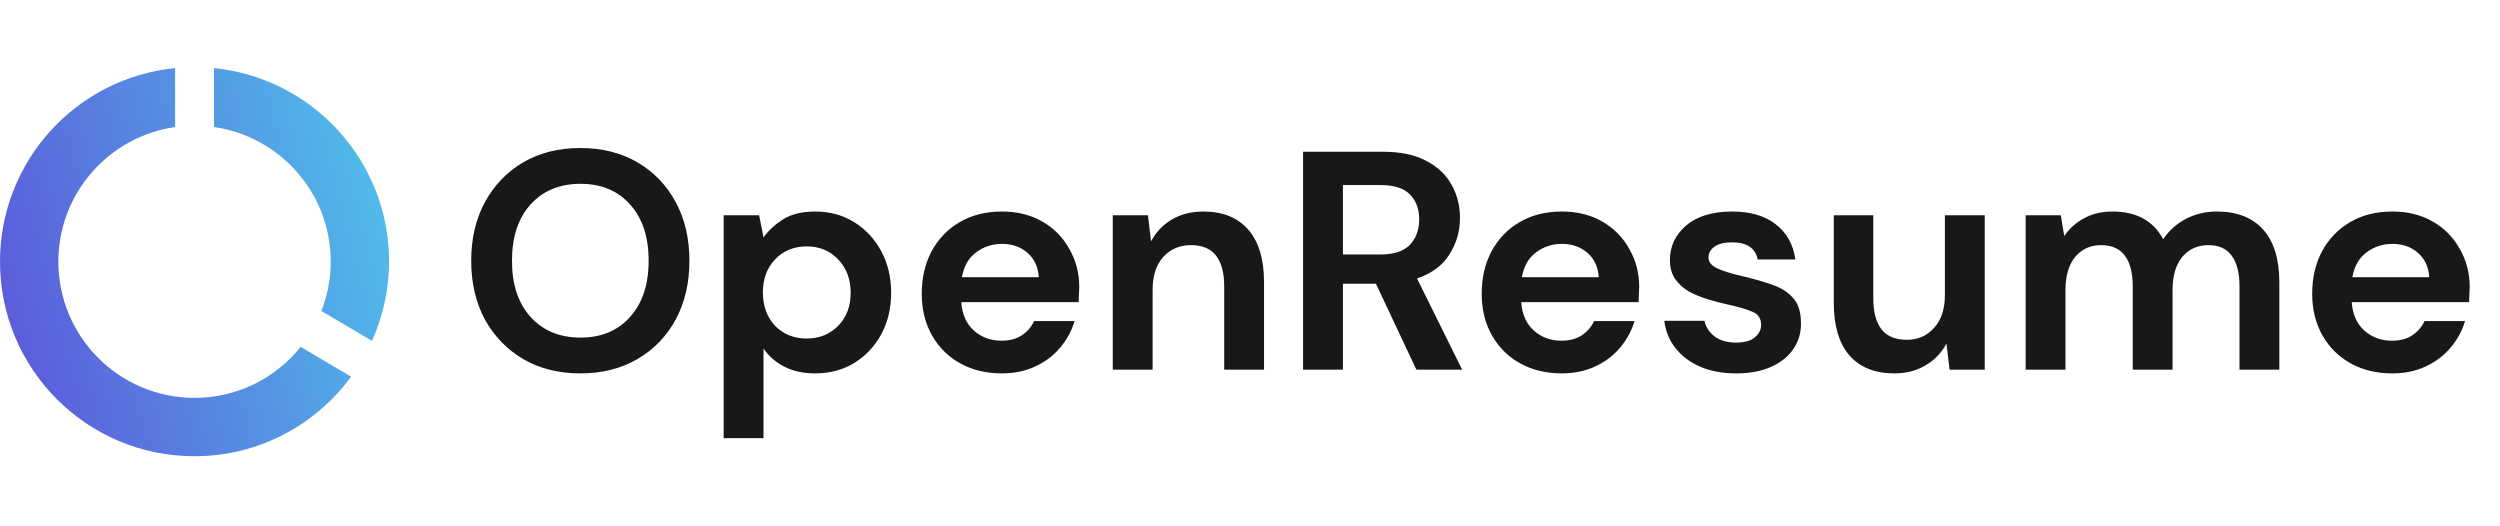
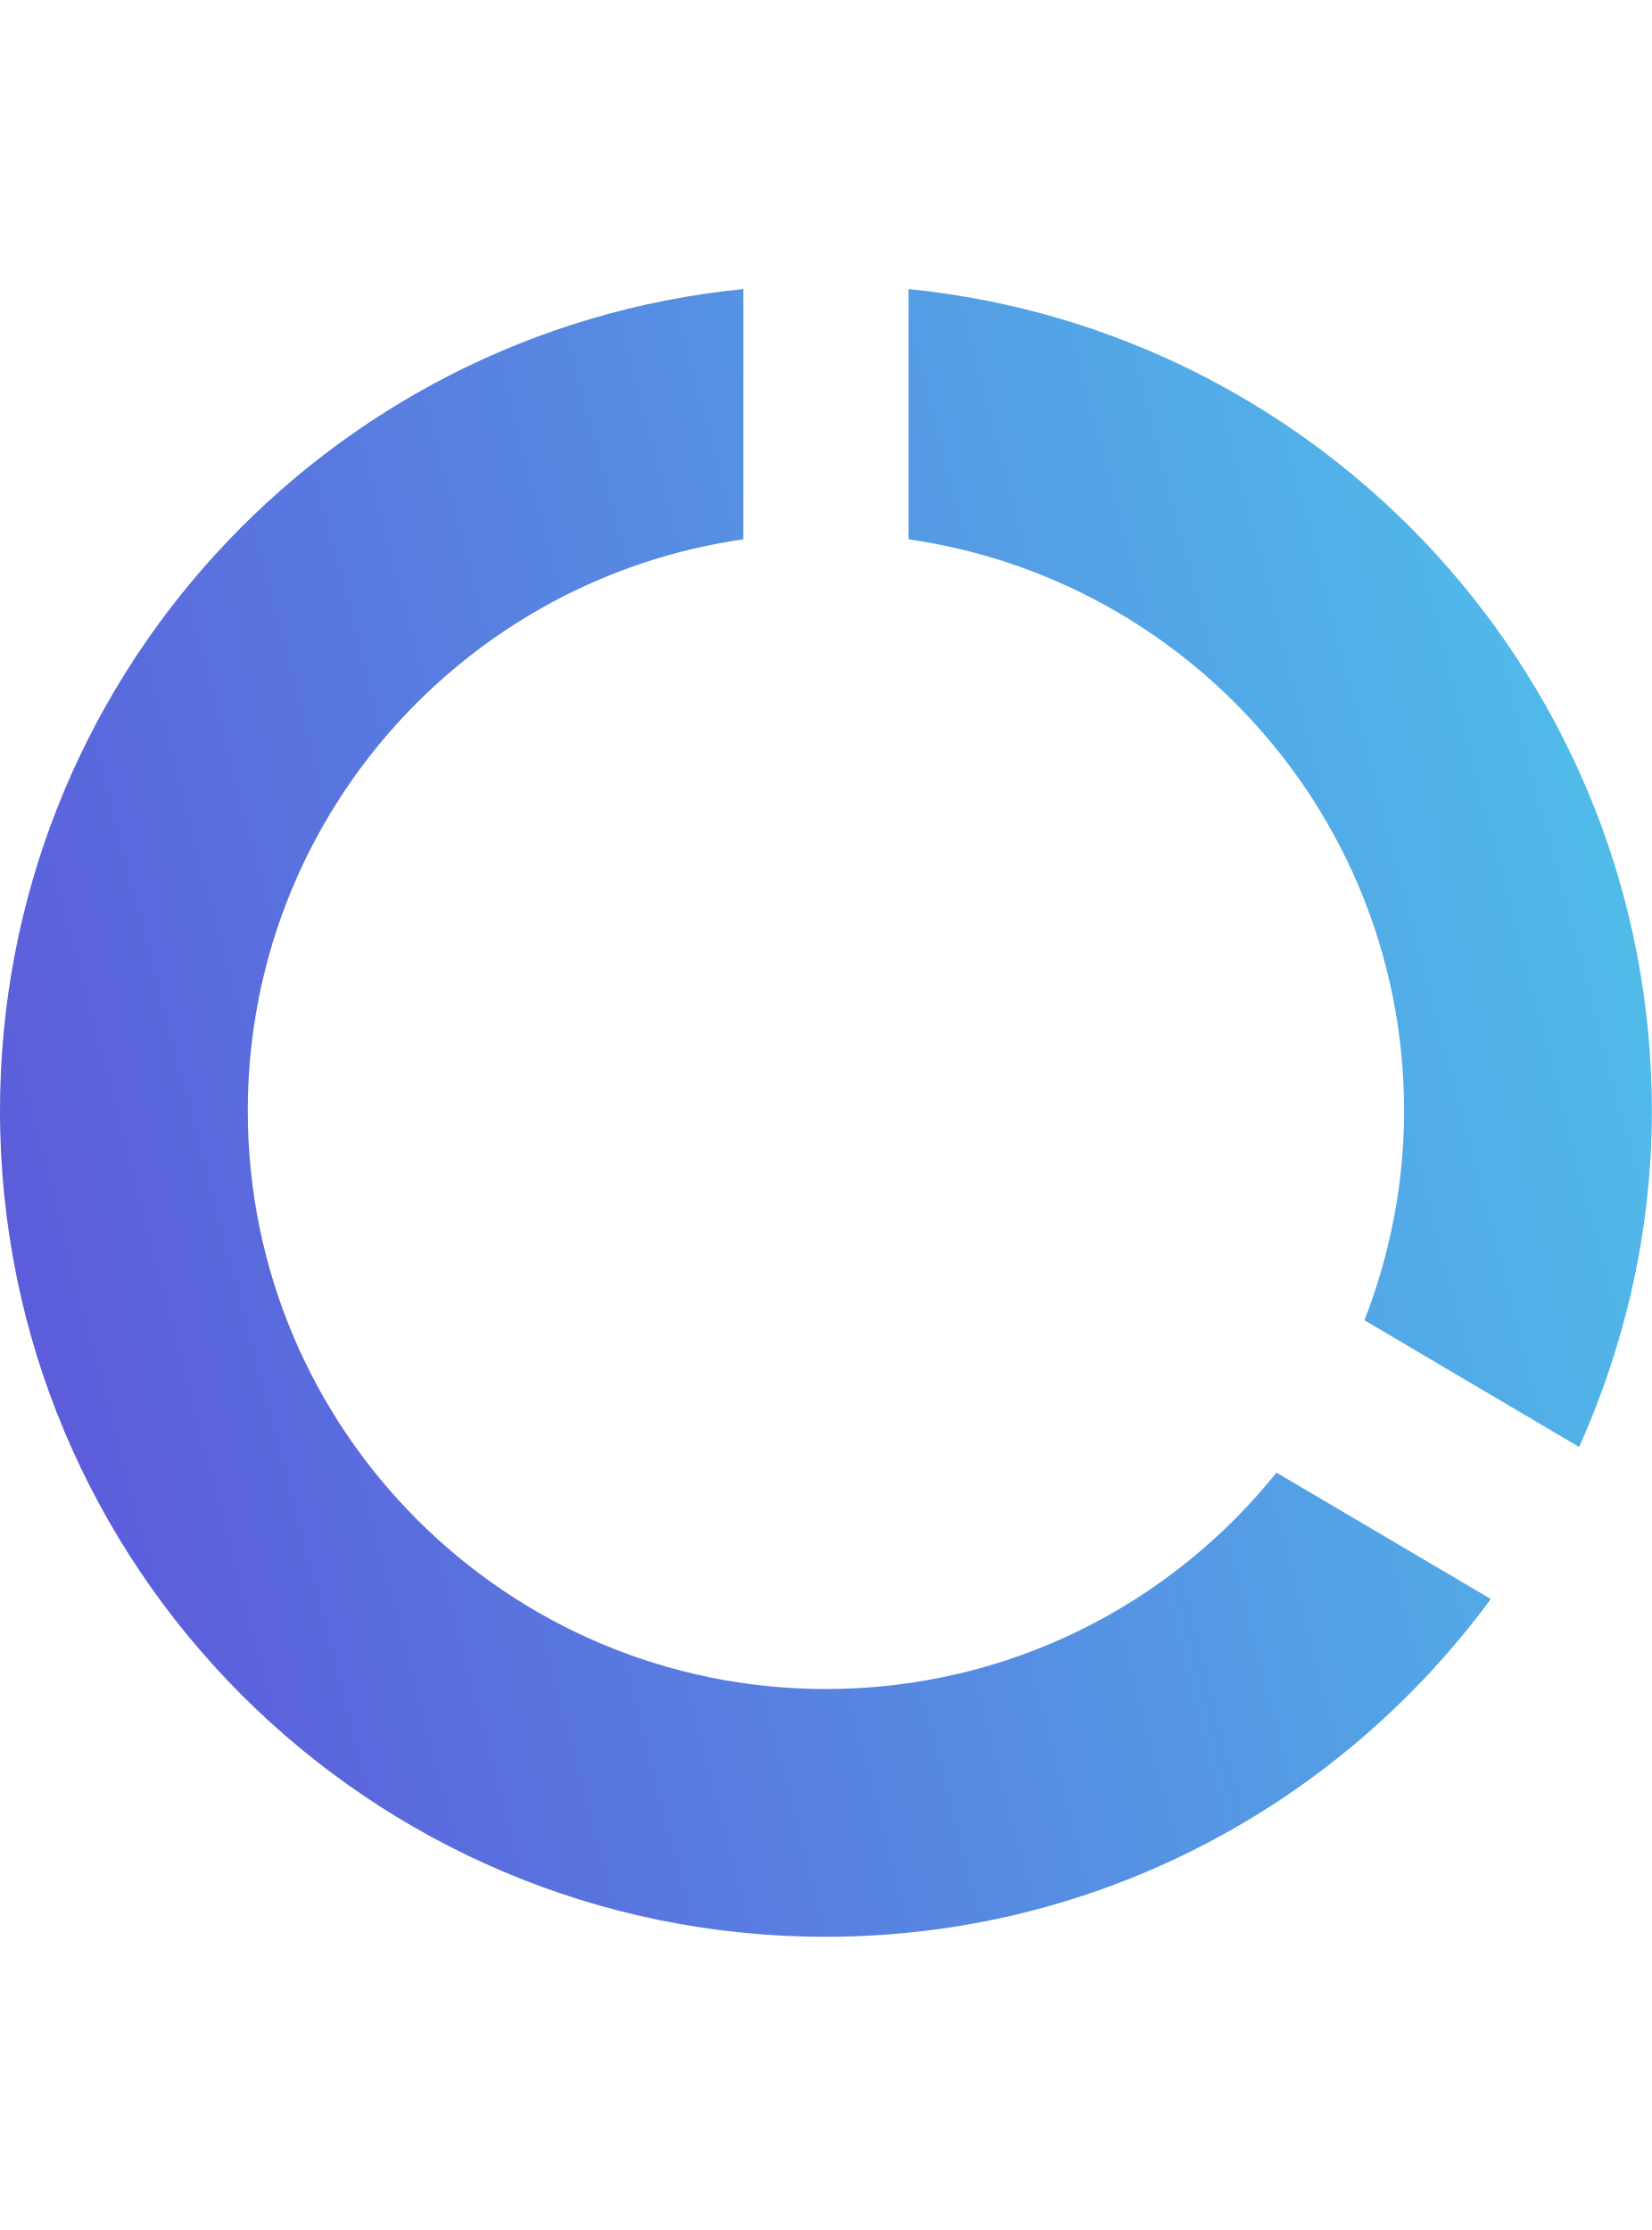
- <svg xmlns="http://www.w3.org/2000/svg" width="257" height="54" viewBox="0 0 257 54" fill="none">
-   <path d="M59.672 38.384C57.432 38.384 55.469 37.893 53.784 36.912C52.12 35.931 50.808 34.576 49.848 32.848C48.909 31.099 48.44 29.083 48.44 26.8C48.44 24.517 48.909 22.512 49.848 20.784C50.808 19.035 52.12 17.669 53.784 16.688C55.469 15.707 57.432 15.216 59.672 15.216C61.891 15.216 63.843 15.707 65.528 16.688C67.213 17.669 68.525 19.035 69.464 20.784C70.403 22.512 70.872 24.517 70.872 26.8C70.872 29.083 70.403 31.099 69.464 32.848C68.525 34.576 67.213 35.931 65.528 36.912C63.843 37.893 61.891 38.384 59.672 38.384ZM59.672 34.704C61.805 34.704 63.501 34 64.76 32.592C66.04 31.184 66.68 29.253 66.68 26.8C66.68 24.347 66.04 22.416 64.76 21.008C63.501 19.6 61.805 18.896 59.672 18.896C57.539 18.896 55.832 19.6 54.552 21.008C53.272 22.416 52.632 24.347 52.632 26.8C52.632 29.253 53.272 31.184 54.552 32.592C55.832 34 57.539 34.704 59.672 34.704ZM74.392 45.04V22.128H78.04L78.489 24.4C79.001 23.696 79.672 23.077 80.504 22.544C81.358 22.011 82.457 21.744 83.8 21.744C85.294 21.744 86.627 22.107 87.8 22.832C88.974 23.557 89.902 24.549 90.585 25.808C91.267 27.067 91.609 28.496 91.609 30.096C91.609 31.696 91.267 33.125 90.585 34.384C89.902 35.621 88.974 36.603 87.8 37.328C86.627 38.032 85.294 38.384 83.8 38.384C82.606 38.384 81.561 38.16 80.665 37.712C79.769 37.264 79.043 36.635 78.489 35.824V45.04H74.392ZM82.936 34.8C84.238 34.8 85.315 34.363 86.168 33.488C87.022 32.613 87.448 31.483 87.448 30.096C87.448 28.709 87.022 27.568 86.168 26.672C85.315 25.776 84.238 25.328 82.936 25.328C81.614 25.328 80.526 25.776 79.672 26.672C78.841 27.547 78.424 28.677 78.424 30.064C78.424 31.451 78.841 32.592 79.672 33.488C80.526 34.363 81.614 34.8 82.936 34.8ZM102.98 38.384C101.38 38.384 99.961 38.043 98.724 37.36C97.486 36.677 96.516 35.717 95.811 34.48C95.108 33.243 94.755 31.813 94.755 30.192C94.755 28.549 95.097 27.088 95.779 25.808C96.484 24.528 97.444 23.536 98.659 22.832C99.897 22.107 101.348 21.744 103.012 21.744C104.569 21.744 105.945 22.085 107.14 22.768C108.334 23.451 109.262 24.389 109.924 25.584C110.606 26.757 110.948 28.069 110.948 29.52C110.948 29.755 110.937 30 110.916 30.256C110.916 30.512 110.905 30.779 110.884 31.056H98.82C98.905 32.293 99.332 33.264 100.1 33.968C100.889 34.672 101.838 35.024 102.948 35.024C103.78 35.024 104.473 34.843 105.028 34.48C105.604 34.096 106.03 33.605 106.308 33.008H110.468C110.169 34.011 109.668 34.928 108.964 35.76C108.281 36.571 107.428 37.211 106.404 37.68C105.401 38.149 104.26 38.384 102.98 38.384ZM103.012 25.072C102.009 25.072 101.124 25.36 100.356 25.936C99.588 26.491 99.097 27.344 98.883 28.496H106.788C106.724 27.451 106.34 26.619 105.636 26C104.932 25.381 104.057 25.072 103.012 25.072ZM114.393 38V22.128H118.009L118.329 24.816C118.819 23.877 119.523 23.131 120.441 22.576C121.379 22.021 122.478 21.744 123.737 21.744C125.699 21.744 127.225 22.363 128.312 23.6C129.4 24.837 129.944 26.651 129.944 29.04V38H125.849V29.424C125.849 28.059 125.571 27.013 125.017 26.288C124.462 25.563 123.598 25.2 122.425 25.2C121.273 25.2 120.323 25.605 119.577 26.416C118.851 27.227 118.489 28.357 118.489 29.808V38H114.393ZM133.957 38V15.6H142.181C143.973 15.6 145.445 15.909 146.597 16.528C147.771 17.125 148.645 17.947 149.221 18.992C149.797 20.016 150.085 21.157 150.085 22.416C150.085 23.781 149.723 25.029 148.997 26.16C148.293 27.291 147.184 28.112 145.669 28.624L150.309 38H145.605L141.445 29.168H138.053V38H133.957ZM138.053 26.16H141.925C143.291 26.16 144.293 25.829 144.933 25.168C145.573 24.507 145.893 23.632 145.893 22.544C145.893 21.477 145.573 20.624 144.933 19.984C144.315 19.344 143.301 19.024 141.893 19.024H138.053V26.16ZM160.542 38.384C158.942 38.384 157.523 38.043 156.286 37.36C155.049 36.677 154.078 35.717 153.374 34.48C152.67 33.243 152.318 31.813 152.318 30.192C152.318 28.549 152.659 27.088 153.342 25.808C154.046 24.528 155.006 23.536 156.222 22.832C157.459 22.107 158.91 21.744 160.574 21.744C162.131 21.744 163.507 22.085 164.702 22.768C165.897 23.451 166.825 24.389 167.486 25.584C168.169 26.757 168.51 28.069 168.51 29.52C168.51 29.755 168.499 30 168.478 30.256C168.478 30.512 168.467 30.779 168.446 31.056H156.382C156.467 32.293 156.894 33.264 157.662 33.968C158.451 34.672 159.401 35.024 160.51 35.024C161.342 35.024 162.035 34.843 162.59 34.48C163.166 34.096 163.593 33.605 163.87 33.008H168.03C167.731 34.011 167.23 34.928 166.526 35.76C165.843 36.571 164.99 37.211 163.966 37.68C162.963 38.149 161.822 38.384 160.542 38.384ZM160.574 25.072C159.571 25.072 158.686 25.36 157.918 25.936C157.15 26.491 156.659 27.344 156.446 28.496H164.35C164.286 27.451 163.902 26.619 163.198 26C162.494 25.381 161.619 25.072 160.574 25.072ZM178.515 38.384C177.107 38.384 175.87 38.16 174.803 37.712C173.736 37.243 172.883 36.603 172.243 35.792C171.603 34.981 171.219 34.043 171.091 32.976H175.219C175.347 33.595 175.688 34.128 176.243 34.576C176.819 35.003 177.555 35.216 178.451 35.216C179.347 35.216 179.998 35.035 180.403 34.672C180.83 34.309 181.043 33.893 181.043 33.424C181.043 32.741 180.744 32.283 180.147 32.048C179.55 31.792 178.718 31.547 177.651 31.312C176.968 31.163 176.275 30.981 175.571 30.768C174.867 30.555 174.216 30.288 173.619 29.968C173.043 29.627 172.574 29.2 172.211 28.688C171.848 28.155 171.667 27.504 171.667 26.736C171.667 25.328 172.222 24.144 173.331 23.184C174.462 22.224 176.04 21.744 178.067 21.744C179.944 21.744 181.438 22.181 182.547 23.056C183.678 23.931 184.35 25.136 184.563 26.672H180.691C180.456 25.499 179.571 24.912 178.035 24.912C177.267 24.912 176.67 25.061 176.243 25.36C175.838 25.659 175.635 26.032 175.635 26.48C175.635 26.949 175.944 27.323 176.563 27.6C177.182 27.877 178.003 28.133 179.027 28.368C180.136 28.624 181.15 28.912 182.067 29.232C183.006 29.531 183.752 29.989 184.307 30.608C184.862 31.205 185.139 32.069 185.139 33.2C185.16 34.181 184.904 35.067 184.371 35.856C183.838 36.645 183.07 37.264 182.067 37.712C181.064 38.16 179.88 38.384 178.515 38.384ZM194.72 38.384C192.736 38.384 191.2 37.765 190.112 36.528C189.045 35.291 188.512 33.477 188.512 31.088V22.128H192.576V30.704C192.576 32.069 192.853 33.115 193.408 33.84C193.962 34.565 194.837 34.928 196.032 34.928C197.162 34.928 198.09 34.523 198.816 33.712C199.562 32.901 199.936 31.771 199.936 30.32V22.128H204.032V38H200.416L200.096 35.312C199.605 36.251 198.89 36.997 197.952 37.552C197.034 38.107 195.957 38.384 194.72 38.384ZM208.236 38V22.128H211.852L212.204 24.272C212.716 23.504 213.388 22.896 214.22 22.448C215.074 21.979 216.055 21.744 217.164 21.744C219.618 21.744 221.356 22.693 222.38 24.592C222.956 23.717 223.724 23.024 224.684 22.512C225.666 22 226.732 21.744 227.884 21.744C229.954 21.744 231.543 22.363 232.652 23.6C233.762 24.837 234.316 26.651 234.316 29.04V38H230.22V29.424C230.22 28.059 229.954 27.013 229.42 26.288C228.908 25.563 228.108 25.2 227.02 25.2C225.911 25.2 225.015 25.605 224.332 26.416C223.671 27.227 223.34 28.357 223.34 29.808V38H219.244V29.424C219.244 28.059 218.978 27.013 218.444 26.288C217.911 25.563 217.09 25.2 215.98 25.2C214.892 25.2 214.007 25.605 213.324 26.416C212.663 27.227 212.332 28.357 212.332 29.808V38H208.236ZM245.917 38.384C244.317 38.384 242.898 38.043 241.661 37.36C240.424 36.677 239.453 35.717 238.749 34.48C238.045 33.243 237.693 31.813 237.693 30.192C237.693 28.549 238.034 27.088 238.717 25.808C239.421 24.528 240.381 23.536 241.597 22.832C242.834 22.107 244.285 21.744 245.949 21.744C247.506 21.744 248.882 22.085 250.077 22.768C251.272 23.451 252.2 24.389 252.861 25.584C253.544 26.757 253.885 28.069 253.885 29.52C253.885 29.755 253.874 30 253.853 30.256C253.853 30.512 253.842 30.779 253.821 31.056H241.757C241.842 32.293 242.269 33.264 243.037 33.968C243.826 34.672 244.776 35.024 245.885 35.024C246.717 35.024 247.41 34.843 247.965 34.48C248.541 34.096 248.968 33.605 249.245 33.008H253.405C253.106 34.011 252.605 34.928 251.901 35.76C251.218 36.571 250.365 37.211 249.341 37.68C248.338 38.149 247.197 38.384 245.917 38.384ZM245.949 25.072C244.946 25.072 244.061 25.36 243.293 25.936C242.525 26.491 242.034 27.344 241.821 28.496H249.725C249.661 27.451 249.277 26.619 248.573 26C247.869 25.381 246.994 25.072 245.949 25.072Z" fill="#18181B" />
+ <svg xmlns="http://www.w3.org/2000/svg" width="40" height="54" viewBox="0 0 40 54" fill="none">
  <path d="M22 7V13.06C28.78 14.03 34 19.85 34 26.9C34 28.69 33.65 30.4 33.04 31.97L38.24 35.04C39.35 32.55 40 29.81 40 26.9C40 16.53 32.11 8.01 22 7ZM20 40.9C12.27 40.9 6 34.63 6 26.9C6 19.85 11.22 14.03 18 13.06V7C7.88 8 0 16.53 0 26.9C0 37.95 8.94 46.9 19.99 46.9C26.61 46.9 32.46 43.67 36.1 38.72L30.91 35.66C28.35 38.85 24.42 40.9 20 40.9Z" fill="url(#paint0_linear_44_153)" />
  <defs>
    <linearGradient id="paint0_linear_44_153" x1="40" y1="7" x2="-7.2" y2="19.325" gradientUnits="userSpaceOnUse">
      <stop stop-color="#4FC5EB" />
      <stop offset="1" stop-color="#5D52D9" />
    </linearGradient>
  </defs>
</svg>
